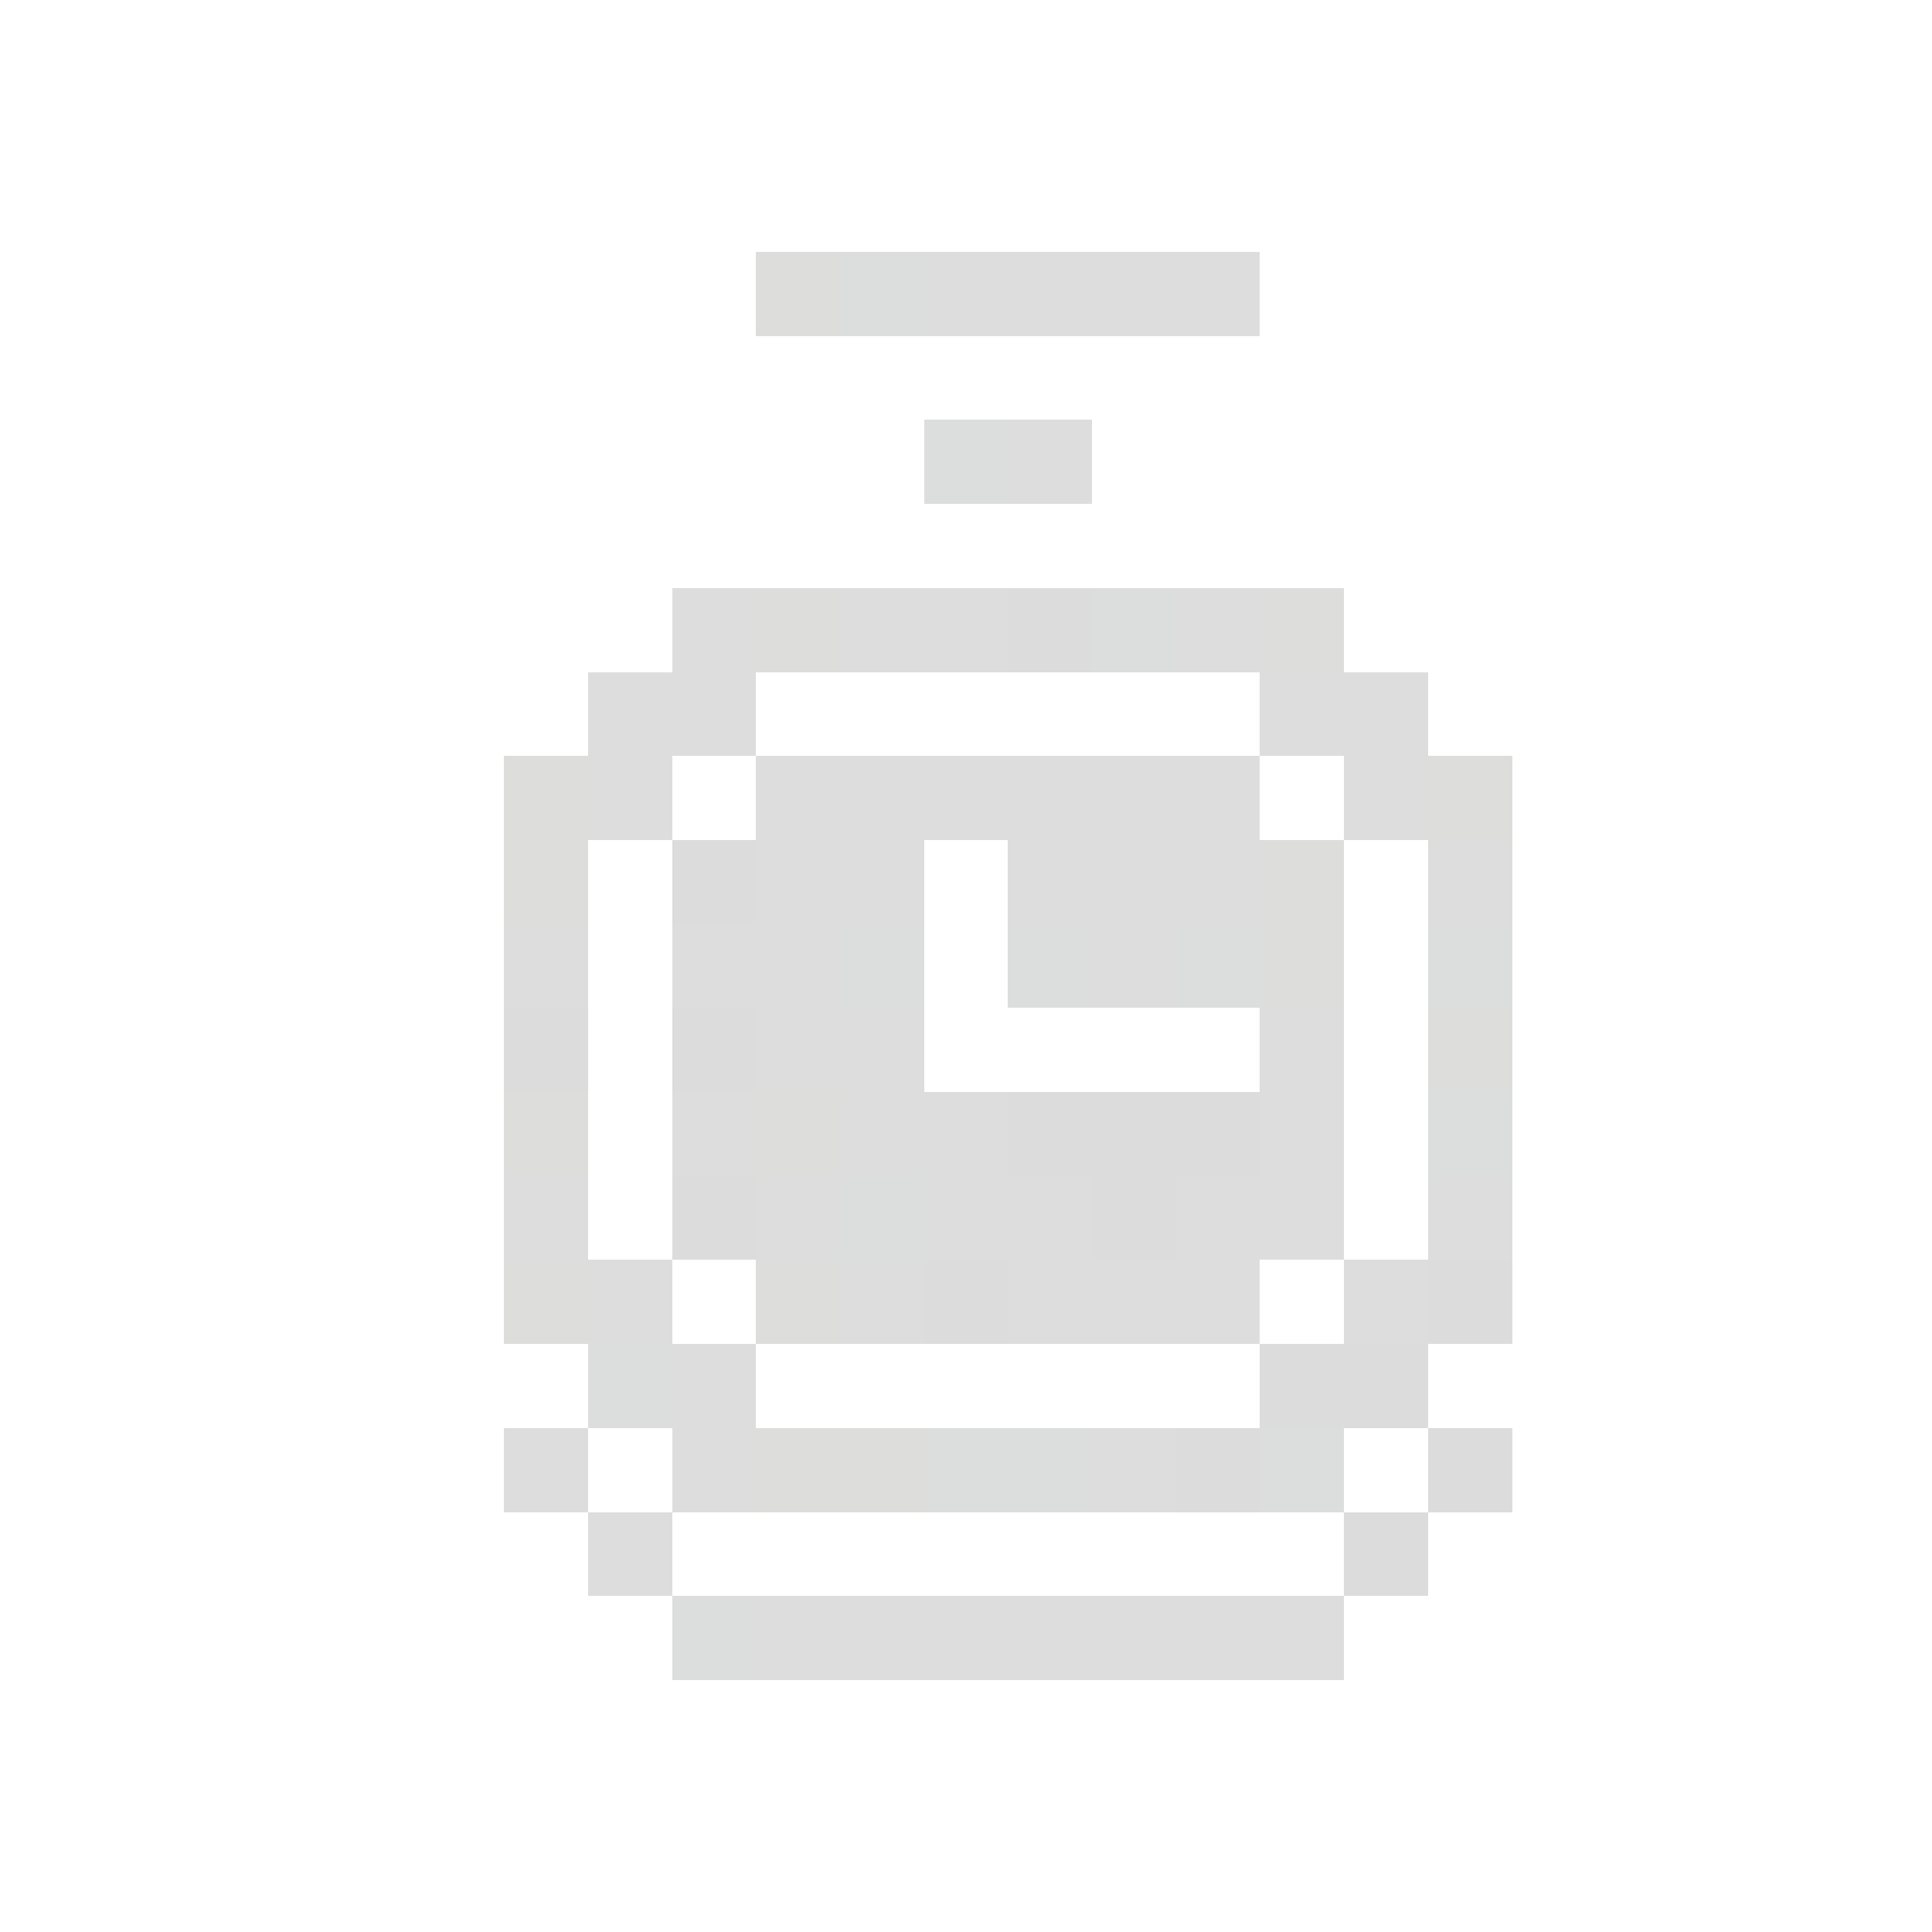
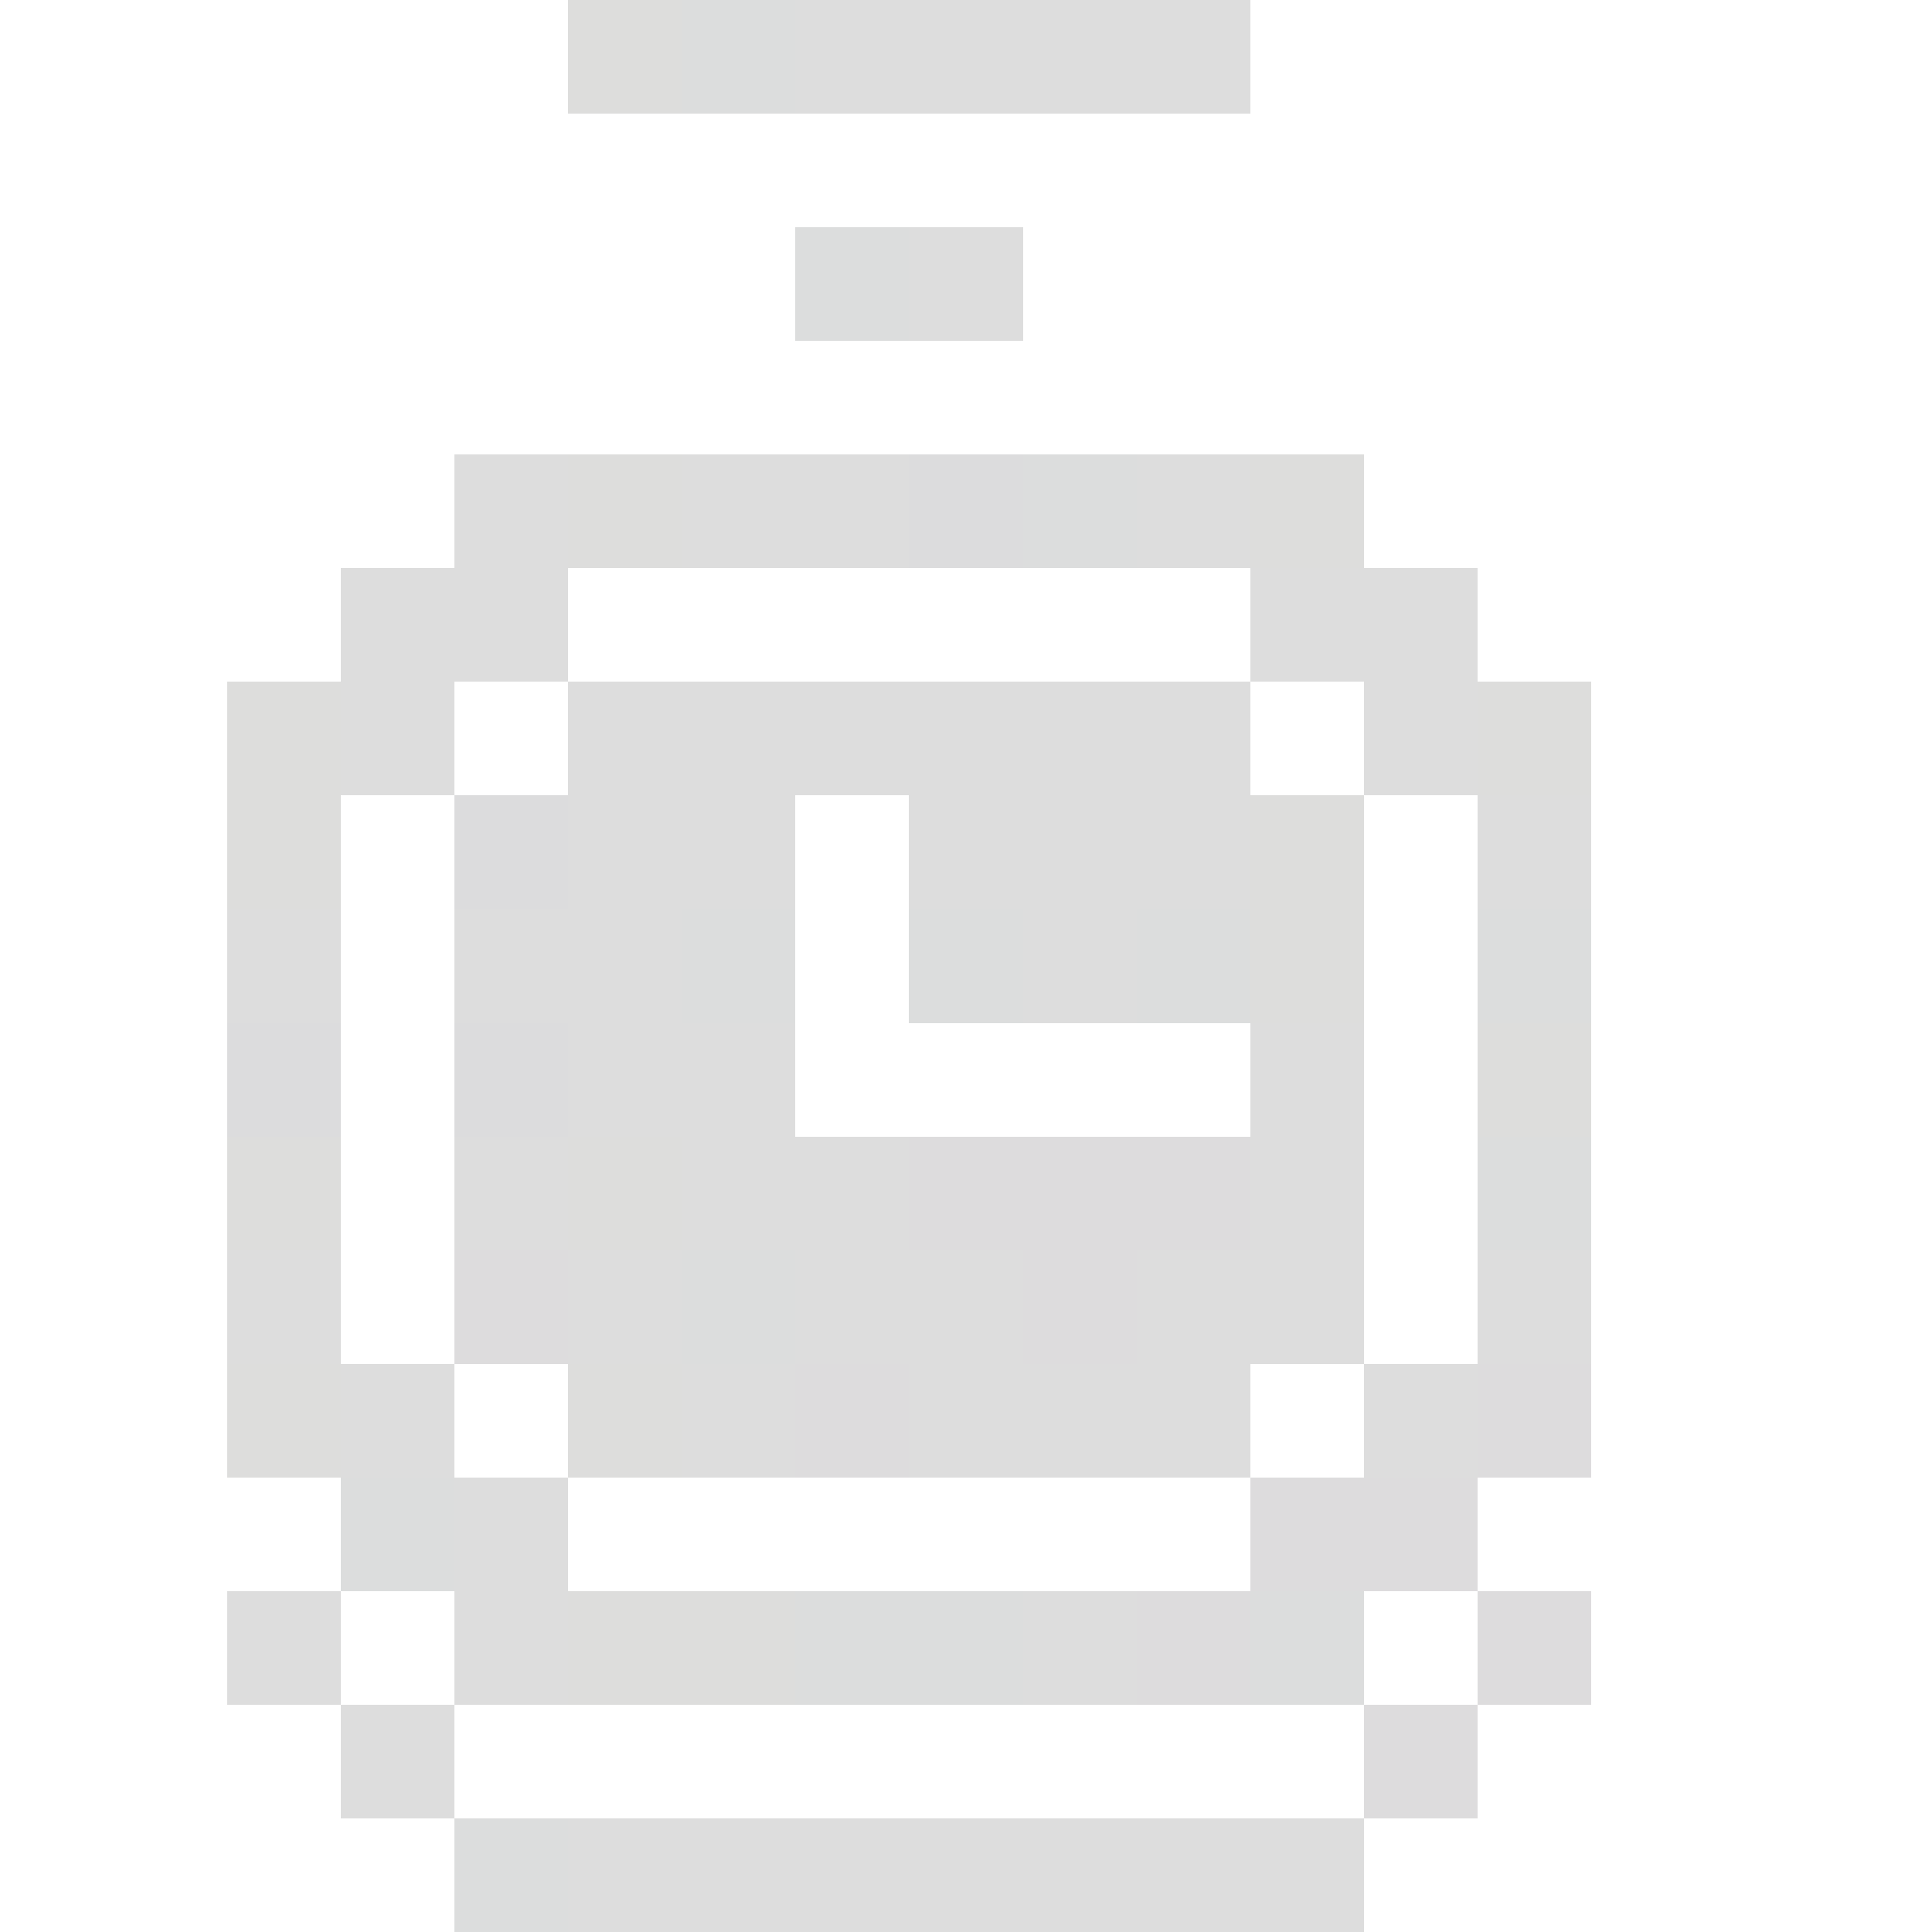
- <svg xmlns="http://www.w3.org/2000/svg" id="productivity" width="23" height="23" viewBox="0 0 23 23" preserveAspectRatio="xMidYMid meet" rendering="crispEdges">
-   <rect id="10-4" x="9" y="3" width="1" height="1" shape-rendering="crispEdges" style="fill:#dddddc;opacity:255;" />
-   <rect id="11-4" x="10" y="3" width="1" height="1" shape-rendering="crispEdges" style="fill:#dcdddd;opacity:255;" />
-   <rect id="12-4" x="11" y="3" width="1" height="1" shape-rendering="crispEdges" style="fill:#dddddd;opacity:255;" />
-   <rect id="13-4" x="12" y="3" width="1" height="1" shape-rendering="crispEdges" style="fill:#dddddd;opacity:255;" />
-   <rect id="14-4" x="13" y="3" width="1" height="1" shape-rendering="crispEdges" style="fill:#dddddd;opacity:255;" />
-   <rect id="15-4" x="14" y="3" width="1" height="1" shape-rendering="crispEdges" style="fill:#dddddd;opacity:255;" />
-   <rect id="12-6" x="11" y="5" width="1" height="1" shape-rendering="crispEdges" style="fill:#dcdddd;opacity:255;" />
-   <rect id="13-6" x="12" y="5" width="1" height="1" shape-rendering="crispEdges" style="fill:#dddddd;opacity:255;" />
-   <rect id="9-8" x="8" y="7" width="1" height="1" shape-rendering="crispEdges" style="fill:#dddddd;opacity:255;" />
-   <rect id="10-8" x="9" y="7" width="1" height="1" shape-rendering="crispEdges" style="fill:#dddddc;opacity:255;" />
-   <rect id="11-8" x="10" y="7" width="1" height="1" shape-rendering="crispEdges" style="fill:#dddddd;opacity:255;" />
-   <rect id="12-8" x="11" y="7" width="1" height="1" shape-rendering="crispEdges" style="fill:#dddddd;opacity:255;" />
-   <rect id="13-8" x="12" y="7" width="1" height="1" shape-rendering="crispEdges" style="fill:#dcdcdd;opacity:255;" />
-   <rect id="14-8" x="13" y="7" width="1" height="1" shape-rendering="crispEdges" style="fill:#dcdddd;opacity:255;" />
-   <rect id="15-8" x="14" y="7" width="1" height="1" shape-rendering="crispEdges" style="fill:#dddddd;opacity:255;" />
-   <rect id="16-8" x="15" y="7" width="1" height="1" shape-rendering="crispEdges" style="fill:#dddddc;opacity:255;" />
-   <rect id="8-9" x="7" y="8" width="1" height="1" shape-rendering="crispEdges" style="fill:#dddddd;opacity:255;" />
-   <rect id="9-9" x="8" y="8" width="1" height="1" shape-rendering="crispEdges" style="fill:#dddddd;opacity:255;" />
-   <rect id="16-9" x="15" y="8" width="1" height="1" shape-rendering="crispEdges" style="fill:#dddddd;opacity:255;" />
-   <rect id="17-9" x="16" y="8" width="1" height="1" shape-rendering="crispEdges" style="fill:#dddddd;opacity:255;" />
-   <rect id="7-10" x="6" y="9" width="1" height="1" shape-rendering="crispEdges" style="fill:#dddddc;opacity:255;" />
-   <rect id="8-10" x="7" y="9" width="1" height="1" shape-rendering="crispEdges" style="fill:#dddddd;opacity:255;" />
-   <rect id="10-10" x="9" y="9" width="1" height="1" shape-rendering="crispEdges" style="fill:#dddddd;opacity:255;" />
-   <rect id="11-10" x="10" y="9" width="1" height="1" shape-rendering="crispEdges" style="fill:#dddddd;opacity:255;" />
-   <rect id="12-10" x="11" y="9" width="1" height="1" shape-rendering="crispEdges" style="fill:#dddddd;opacity:255;" />
-   <rect id="13-10" x="12" y="9" width="1" height="1" shape-rendering="crispEdges" style="fill:#dddddd;opacity:255;" />
-   <rect id="14-10" x="13" y="9" width="1" height="1" shape-rendering="crispEdges" style="fill:#dddddd;opacity:255;" />
-   <rect id="15-10" x="14" y="9" width="1" height="1" shape-rendering="crispEdges" style="fill:#dddddd;opacity:255;" />
-   <rect id="17-10" x="16" y="9" width="1" height="1" shape-rendering="crispEdges" style="fill:#dddddd;opacity:255;" />
-   <rect id="18-10" x="17" y="9" width="1" height="1" shape-rendering="crispEdges" style="fill:#dddddc;opacity:255;" />
-   <rect id="7-11" x="6" y="10" width="1" height="1" shape-rendering="crispEdges" style="fill:#dddddc;opacity:255;" />
-   <rect id="9-11" x="8" y="10" width="1" height="1" shape-rendering="crispEdges" style="fill:#dcdcdd;opacity:255;" />
-   <rect id="10-11" x="9" y="10" width="1" height="1" shape-rendering="crispEdges" style="fill:#dddddd;opacity:255;" />
-   <rect id="11-11" x="10" y="10" width="1" height="1" shape-rendering="crispEdges" style="fill:#dddddd;opacity:255;" />
-   <rect id="13-11" x="12" y="10" width="1" height="1" shape-rendering="crispEdges" style="fill:#dddddd;opacity:255;" />
-   <rect id="14-11" x="13" y="10" width="1" height="1" shape-rendering="crispEdges" style="fill:#dddddd;opacity:255;" />
-   <rect id="15-11" x="14" y="10" width="1" height="1" shape-rendering="crispEdges" style="fill:#dddddd;opacity:255;" />
-   <rect id="16-11" x="15" y="10" width="1" height="1" shape-rendering="crispEdges" style="fill:#dddddc;opacity:255;" />
-   <rect id="18-11" x="17" y="10" width="1" height="1" shape-rendering="crispEdges" style="fill:#dddddd;opacity:255;" />
-   <rect id="7-12" x="6" y="11" width="1" height="1" shape-rendering="crispEdges" style="fill:#dddddd;opacity:255;" />
-   <rect id="9-12" x="8" y="11" width="1" height="1" shape-rendering="crispEdges" style="fill:#dddddd;opacity:255;" />
-   <rect id="10-12" x="9" y="11" width="1" height="1" shape-rendering="crispEdges" style="fill:#dddddd;opacity:255;" />
-   <rect id="11-12" x="10" y="11" width="1" height="1" shape-rendering="crispEdges" style="fill:#dcdddd;opacity:255;" />
-   <rect id="13-12" x="12" y="11" width="1" height="1" shape-rendering="crispEdges" style="fill:#dcdddd;opacity:255;" />
-   <rect id="14-12" x="13" y="11" width="1" height="1" shape-rendering="crispEdges" style="fill:#dddddd;opacity:255;" />
-   <rect id="15-12" x="14" y="11" width="1" height="1" shape-rendering="crispEdges" style="fill:#dcdddd;opacity:255;" />
-   <rect id="16-12" x="15" y="11" width="1" height="1" shape-rendering="crispEdges" style="fill:#dddddc;opacity:255;" />
-   <rect id="18-12" x="17" y="11" width="1" height="1" shape-rendering="crispEdges" style="fill:#dcdddd;opacity:255;" />
-   <rect id="7-13" x="6" y="12" width="1" height="1" shape-rendering="crispEdges" style="fill:#dcdcdd;opacity:255;" />
-   <rect id="9-13" x="8" y="12" width="1" height="1" shape-rendering="crispEdges" style="fill:#dcdcdd;opacity:255;" />
-   <rect id="10-13" x="9" y="12" width="1" height="1" shape-rendering="crispEdges" style="fill:#dddddd;opacity:255;" />
-   <rect id="11-13" x="10" y="12" width="1" height="1" shape-rendering="crispEdges" style="fill:#dddddd;opacity:255;" />
-   <rect id="16-13" x="15" y="12" width="1" height="1" shape-rendering="crispEdges" style="fill:#dddddd;opacity:255;" />
-   <rect id="18-13" x="17" y="12" width="1" height="1" shape-rendering="crispEdges" style="fill:#dddddc;opacity:255;" />
-   <rect id="7-14" x="6" y="13" width="1" height="1" shape-rendering="crispEdges" style="fill:#dddddc;opacity:255;" />
-   <rect id="9-14" x="8" y="13" width="1" height="1" shape-rendering="crispEdges" style="fill:#dddddd;opacity:255;" />
-   <rect id="10-14" x="9" y="13" width="1" height="1" shape-rendering="crispEdges" style="fill:#dddddc;opacity:255;" />
-   <rect id="11-14" x="10" y="13" width="1" height="1" shape-rendering="crispEdges" style="fill:#dddddd;opacity:255;" />
-   <rect id="12-14" x="11" y="13" width="1" height="1" shape-rendering="crispEdges" style="fill:#dddddd;opacity:255;" />
-   <rect id="13-14" x="12" y="13" width="1" height="1" shape-rendering="crispEdges" style="fill:#dddcdd;opacity:255;" />
-   <rect id="14-14" x="13" y="13" width="1" height="1" shape-rendering="crispEdges" style="fill:#dddcdd;opacity:255;" />
-   <rect id="15-14" x="14" y="13" width="1" height="1" shape-rendering="crispEdges" style="fill:#dddcdd;opacity:255;" />
-   <rect id="16-14" x="15" y="13" width="1" height="1" shape-rendering="crispEdges" style="fill:#dddddd;opacity:255;" />
-   <rect id="18-14" x="17" y="13" width="1" height="1" shape-rendering="crispEdges" style="fill:#dcdddd;opacity:255;" />
-   <rect id="7-15" x="6" y="14" width="1" height="1" shape-rendering="crispEdges" style="fill:#dddddd;opacity:255;" />
-   <rect id="9-15" x="8" y="14" width="1" height="1" shape-rendering="crispEdges" style="fill:#dddcdd;opacity:255;" />
-   <rect id="10-15" x="9" y="14" width="1" height="1" shape-rendering="crispEdges" style="fill:#dddddd;opacity:255;" />
-   <rect id="11-15" x="10" y="14" width="1" height="1" shape-rendering="crispEdges" style="fill:#dcdddd;opacity:255;" />
-   <rect id="12-15" x="11" y="14" width="1" height="1" shape-rendering="crispEdges" style="fill:#dddddd;opacity:255;" />
-   <rect id="13-15" x="12" y="14" width="1" height="1" shape-rendering="crispEdges" style="fill:#dddddd;opacity:255;" />
-   <rect id="14-15" x="13" y="14" width="1" height="1" shape-rendering="crispEdges" style="fill:#dddcdd;opacity:255;" />
-   <rect id="15-15" x="14" y="14" width="1" height="1" shape-rendering="crispEdges" style="fill:#dddddd;opacity:255;" />
-   <rect id="16-15" x="15" y="14" width="1" height="1" shape-rendering="crispEdges" style="fill:#dddddd;opacity:255;" />
-   <rect id="18-15" x="17" y="14" width="1" height="1" shape-rendering="crispEdges" style="fill:#dddddd;opacity:255;" />
-   <rect id="7-16" x="6" y="15" width="1" height="1" shape-rendering="crispEdges" style="fill:#dddddc;opacity:255;" />
-   <rect id="8-16" x="7" y="15" width="1" height="1" shape-rendering="crispEdges" style="fill:#dddddd;opacity:255;" />
-   <rect id="10-16" x="9" y="15" width="1" height="1" shape-rendering="crispEdges" style="fill:#dddddc;opacity:255;" />
-   <rect id="11-16" x="10" y="15" width="1" height="1" shape-rendering="crispEdges" style="fill:#dddddd;opacity:255;" />
-   <rect id="12-16" x="11" y="15" width="1" height="1" shape-rendering="crispEdges" style="fill:#dddcdd;opacity:255;" />
-   <rect id="13-16" x="12" y="15" width="1" height="1" shape-rendering="crispEdges" style="fill:#dddddd;opacity:255;" />
-   <rect id="14-16" x="13" y="15" width="1" height="1" shape-rendering="crispEdges" style="fill:#dddddd;opacity:255;" />
-   <rect id="15-16" x="14" y="15" width="1" height="1" shape-rendering="crispEdges" style="fill:#dddddd;opacity:255;" />
-   <rect id="17-16" x="16" y="15" width="1" height="1" shape-rendering="crispEdges" style="fill:#dddddd;opacity:255;" />
-   <rect id="18-16" x="17" y="15" width="1" height="1" shape-rendering="crispEdges" style="fill:#dddcdd;opacity:255;" />
-   <rect id="8-17" x="7" y="16" width="1" height="1" shape-rendering="crispEdges" style="fill:#dcdddd;opacity:255;" />
-   <rect id="9-17" x="8" y="16" width="1" height="1" shape-rendering="crispEdges" style="fill:#dddddd;opacity:255;" />
-   <rect id="16-17" x="15" y="16" width="1" height="1" shape-rendering="crispEdges" style="fill:#dddcdd;opacity:255;" />
-   <rect id="17-17" x="16" y="16" width="1" height="1" shape-rendering="crispEdges" style="fill:#dddcdd;opacity:255;" />
-   <rect id="7-18" x="6" y="17" width="1" height="1" shape-rendering="crispEdges" style="fill:#dddddd;opacity:255;" />
-   <rect id="9-18" x="8" y="17" width="1" height="1" shape-rendering="crispEdges" style="fill:#dddddd;opacity:255;" />
-   <rect id="10-18" x="9" y="17" width="1" height="1" shape-rendering="crispEdges" style="fill:#dddddc;opacity:255;" />
-   <rect id="11-18" x="10" y="17" width="1" height="1" shape-rendering="crispEdges" style="fill:#dddddc;opacity:255;" />
-   <rect id="12-18" x="11" y="17" width="1" height="1" shape-rendering="crispEdges" style="fill:#dcdddd;opacity:255;" />
-   <rect id="13-18" x="12" y="17" width="1" height="1" shape-rendering="crispEdges" style="fill:#dcdddd;opacity:255;" />
-   <rect id="14-18" x="13" y="17" width="1" height="1" shape-rendering="crispEdges" style="fill:#dddddd;opacity:255;" />
-   <rect id="15-18" x="14" y="17" width="1" height="1" shape-rendering="crispEdges" style="fill:#dddcdd;opacity:255;" />
-   <rect id="16-18" x="15" y="17" width="1" height="1" shape-rendering="crispEdges" style="fill:#dcdddd;opacity:255;" />
-   <rect id="18-18" x="17" y="17" width="1" height="1" shape-rendering="crispEdges" style="fill:#dddcdd;opacity:255;" />
-   <rect id="8-19" x="7" y="18" width="1" height="1" shape-rendering="crispEdges" style="fill:#dddddd;opacity:255;" />
-   <rect id="17-19" x="16" y="18" width="1" height="1" shape-rendering="crispEdges" style="fill:#dddcdd;opacity:255;" />
-   <rect id="9-20" x="8" y="19" width="1" height="1" shape-rendering="crispEdges" style="fill:#dcdddd;opacity:255;" />
-   <rect id="10-20" x="9" y="19" width="1" height="1" shape-rendering="crispEdges" style="fill:#dddddd;opacity:255;" />
-   <rect id="11-20" x="10" y="19" width="1" height="1" shape-rendering="crispEdges" style="fill:#dddddd;opacity:255;" />
-   <rect id="12-20" x="11" y="19" width="1" height="1" shape-rendering="crispEdges" style="fill:#dddddd;opacity:255;" />
-   <rect id="13-20" x="12" y="19" width="1" height="1" shape-rendering="crispEdges" style="fill:#dddddd;opacity:255;" />
-   <rect id="14-20" x="13" y="19" width="1" height="1" shape-rendering="crispEdges" style="fill:#dddddd;opacity:255;" />
-   <rect id="15-20" x="14" y="19" width="1" height="1" shape-rendering="crispEdges" style="fill:#dddddd;opacity:255;" />
-   <rect id="16-20" x="15" y="19" width="1" height="1" shape-rendering="crispEdges" style="fill:#dddddd;opacity:255;" />
+ <svg xmlns="http://www.w3.org/2000/svg" id="productivity" width="17" height="17" viewBox="4 3 17 17" preserveAspectRatio="xMidYMid meet" shape-rendering="crispEdges" style="image-rendering:pixelated">
+   <rect id="10-4" x="9" y="3" width="1" height="1" fill="#dddddc" />
+   <rect id="11-4" x="10" y="3" width="1" height="1" fill="#dcdddd" />
+   <rect id="12-4" x="11" y="3" width="1" height="1" fill="#dddddd" />
+   <rect id="13-4" x="12" y="3" width="1" height="1" fill="#dddddd" />
+   <rect id="14-4" x="13" y="3" width="1" height="1" fill="#dddddd" />
+   <rect id="15-4" x="14" y="3" width="1" height="1" fill="#dddddd" />
+   <rect id="12-6" x="11" y="5" width="1" height="1" fill="#dcdddd" />
+   <rect id="13-6" x="12" y="5" width="1" height="1" fill="#dddddd" />
+   <rect id="9-8" x="8" y="7" width="1" height="1" fill="#dddddd" />
+   <rect id="10-8" x="9" y="7" width="1" height="1" fill="#dddddc" />
+   <rect id="11-8" x="10" y="7" width="1" height="1" fill="#dddddd" />
+   <rect id="12-8" x="11" y="7" width="1" height="1" fill="#dddddd" />
+   <rect id="13-8" x="12" y="7" width="1" height="1" fill="#dcdcdd" />
+   <rect id="14-8" x="13" y="7" width="1" height="1" fill="#dcdddd" />
+   <rect id="15-8" x="14" y="7" width="1" height="1" fill="#dddddd" />
+   <rect id="16-8" x="15" y="7" width="1" height="1" fill="#dddddc" />
+   <rect id="8-9" x="7" y="8" width="1" height="1" fill="#dddddd" />
+   <rect id="9-9" x="8" y="8" width="1" height="1" fill="#dddddd" />
+   <rect id="16-9" x="15" y="8" width="1" height="1" fill="#dddddd" />
+   <rect id="17-9" x="16" y="8" width="1" height="1" fill="#dddddd" />
+   <rect id="7-10" x="6" y="9" width="1" height="1" fill="#dddddc" />
+   <rect id="8-10" x="7" y="9" width="1" height="1" fill="#dddddd" />
+   <rect id="10-10" x="9" y="9" width="1" height="1" fill="#dddddd" />
+   <rect id="11-10" x="10" y="9" width="1" height="1" fill="#dddddd" />
+   <rect id="12-10" x="11" y="9" width="1" height="1" fill="#dddddd" />
+   <rect id="13-10" x="12" y="9" width="1" height="1" fill="#dddddd" />
+   <rect id="14-10" x="13" y="9" width="1" height="1" fill="#dddddd" />
+   <rect id="15-10" x="14" y="9" width="1" height="1" fill="#dddddd" />
+   <rect id="17-10" x="16" y="9" width="1" height="1" fill="#dddddd" />
+   <rect id="18-10" x="17" y="9" width="1" height="1" fill="#dddddc" />
+   <rect id="7-11" x="6" y="10" width="1" height="1" fill="#dddddc" />
+   <rect id="9-11" x="8" y="10" width="1" height="1" fill="#dcdcdd" />
+   <rect id="10-11" x="9" y="10" width="1" height="1" fill="#dddddd" />
+   <rect id="11-11" x="10" y="10" width="1" height="1" fill="#dddddd" />
+   <rect id="13-11" x="12" y="10" width="1" height="1" fill="#dddddd" />
+   <rect id="14-11" x="13" y="10" width="1" height="1" fill="#dddddd" />
+   <rect id="15-11" x="14" y="10" width="1" height="1" fill="#dddddd" />
+   <rect id="16-11" x="15" y="10" width="1" height="1" fill="#dddddc" />
+   <rect id="18-11" x="17" y="10" width="1" height="1" fill="#dddddd" />
+   <rect id="7-12" x="6" y="11" width="1" height="1" fill="#dddddd" />
+   <rect id="9-12" x="8" y="11" width="1" height="1" fill="#dddddd" />
+   <rect id="10-12" x="9" y="11" width="1" height="1" fill="#dddddd" />
+   <rect id="11-12" x="10" y="11" width="1" height="1" fill="#dcdddd" />
+   <rect id="13-12" x="12" y="11" width="1" height="1" fill="#dcdddd" />
+   <rect id="14-12" x="13" y="11" width="1" height="1" fill="#dddddd" />
+   <rect id="15-12" x="14" y="11" width="1" height="1" fill="#dcdddd" />
+   <rect id="16-12" x="15" y="11" width="1" height="1" fill="#dddddc" />
+   <rect id="18-12" x="17" y="11" width="1" height="1" fill="#dcdddd" />
+   <rect id="7-13" x="6" y="12" width="1" height="1" fill="#dcdcdd" />
+   <rect id="9-13" x="8" y="12" width="1" height="1" fill="#dcdcdd" />
+   <rect id="10-13" x="9" y="12" width="1" height="1" fill="#dddddd" />
+   <rect id="11-13" x="10" y="12" width="1" height="1" fill="#dddddd" />
+   <rect id="16-13" x="15" y="12" width="1" height="1" fill="#dddddd" />
+   <rect id="18-13" x="17" y="12" width="1" height="1" fill="#dddddc" />
+   <rect id="7-14" x="6" y="13" width="1" height="1" fill="#dddddc" />
+   <rect id="9-14" x="8" y="13" width="1" height="1" fill="#dddddd" />
+   <rect id="10-14" x="9" y="13" width="1" height="1" fill="#dddddc" />
+   <rect id="11-14" x="10" y="13" width="1" height="1" fill="#dddddd" />
+   <rect id="12-14" x="11" y="13" width="1" height="1" fill="#dddddd" />
+   <rect id="13-14" x="12" y="13" width="1" height="1" fill="#dddcdd" />
+   <rect id="14-14" x="13" y="13" width="1" height="1" fill="#dddcdd" />
+   <rect id="15-14" x="14" y="13" width="1" height="1" fill="#dddcdd" />
+   <rect id="16-14" x="15" y="13" width="1" height="1" fill="#dddddd" />
+   <rect id="18-14" x="17" y="13" width="1" height="1" fill="#dcdddd" />
+   <rect id="7-15" x="6" y="14" width="1" height="1" fill="#dddddd" />
+   <rect id="9-15" x="8" y="14" width="1" height="1" fill="#dddcdd" />
+   <rect id="10-15" x="9" y="14" width="1" height="1" fill="#dddddd" />
+   <rect id="11-15" x="10" y="14" width="1" height="1" fill="#dcdddd" />
+   <rect id="12-15" x="11" y="14" width="1" height="1" fill="#dddddd" />
+   <rect id="13-15" x="12" y="14" width="1" height="1" fill="#dddddd" />
+   <rect id="14-15" x="13" y="14" width="1" height="1" fill="#dddcdd" />
+   <rect id="15-15" x="14" y="14" width="1" height="1" fill="#dddddd" />
+   <rect id="16-15" x="15" y="14" width="1" height="1" fill="#dddddd" />
+   <rect id="18-15" x="17" y="14" width="1" height="1" fill="#dddddd" />
+   <rect id="7-16" x="6" y="15" width="1" height="1" fill="#dddddc" />
+   <rect id="8-16" x="7" y="15" width="1" height="1" fill="#dddddd" />
+   <rect id="10-16" x="9" y="15" width="1" height="1" fill="#dddddc" />
+   <rect id="11-16" x="10" y="15" width="1" height="1" fill="#dddddd" />
+   <rect id="12-16" x="11" y="15" width="1" height="1" fill="#dddcdd" />
+   <rect id="13-16" x="12" y="15" width="1" height="1" fill="#dddddd" />
+   <rect id="14-16" x="13" y="15" width="1" height="1" fill="#dddddd" />
+   <rect id="15-16" x="14" y="15" width="1" height="1" fill="#dddddd" />
+   <rect id="17-16" x="16" y="15" width="1" height="1" fill="#dddddd" />
+   <rect id="18-16" x="17" y="15" width="1" height="1" fill="#dddcdd" />
+   <rect id="8-17" x="7" y="16" width="1" height="1" fill="#dcdddd" />
+   <rect id="9-17" x="8" y="16" width="1" height="1" fill="#dddddd" />
+   <rect id="16-17" x="15" y="16" width="1" height="1" fill="#dddcdd" />
+   <rect id="17-17" x="16" y="16" width="1" height="1" fill="#dddcdd" />
+   <rect id="7-18" x="6" y="17" width="1" height="1" fill="#dddddd" />
+   <rect id="9-18" x="8" y="17" width="1" height="1" fill="#dddddd" />
+   <rect id="10-18" x="9" y="17" width="1" height="1" fill="#dddddc" />
+   <rect id="11-18" x="10" y="17" width="1" height="1" fill="#dddddc" />
+   <rect id="12-18" x="11" y="17" width="1" height="1" fill="#dcdddd" />
+   <rect id="13-18" x="12" y="17" width="1" height="1" fill="#dcdddd" />
+   <rect id="14-18" x="13" y="17" width="1" height="1" fill="#dddddd" />
+   <rect id="15-18" x="14" y="17" width="1" height="1" fill="#dddcdd" />
+   <rect id="16-18" x="15" y="17" width="1" height="1" fill="#dcdddd" />
+   <rect id="18-18" x="17" y="17" width="1" height="1" fill="#dddcdd" />
+   <rect id="8-19" x="7" y="18" width="1" height="1" fill="#dddddd" />
+   <rect id="17-19" x="16" y="18" width="1" height="1" fill="#dddcdd" />
+   <rect id="9-20" x="8" y="19" width="1" height="1" fill="#dcdddd" />
+   <rect id="10-20" x="9" y="19" width="1" height="1" fill="#dddddd" />
+   <rect id="11-20" x="10" y="19" width="1" height="1" fill="#dddddd" />
+   <rect id="12-20" x="11" y="19" width="1" height="1" fill="#dddddd" />
+   <rect id="13-20" x="12" y="19" width="1" height="1" fill="#dddddd" />
+   <rect id="14-20" x="13" y="19" width="1" height="1" fill="#dddddd" />
+   <rect id="15-20" x="14" y="19" width="1" height="1" fill="#dddddd" />
+   <rect id="16-20" x="15" y="19" width="1" height="1" fill="#dddddd" />
</svg>
